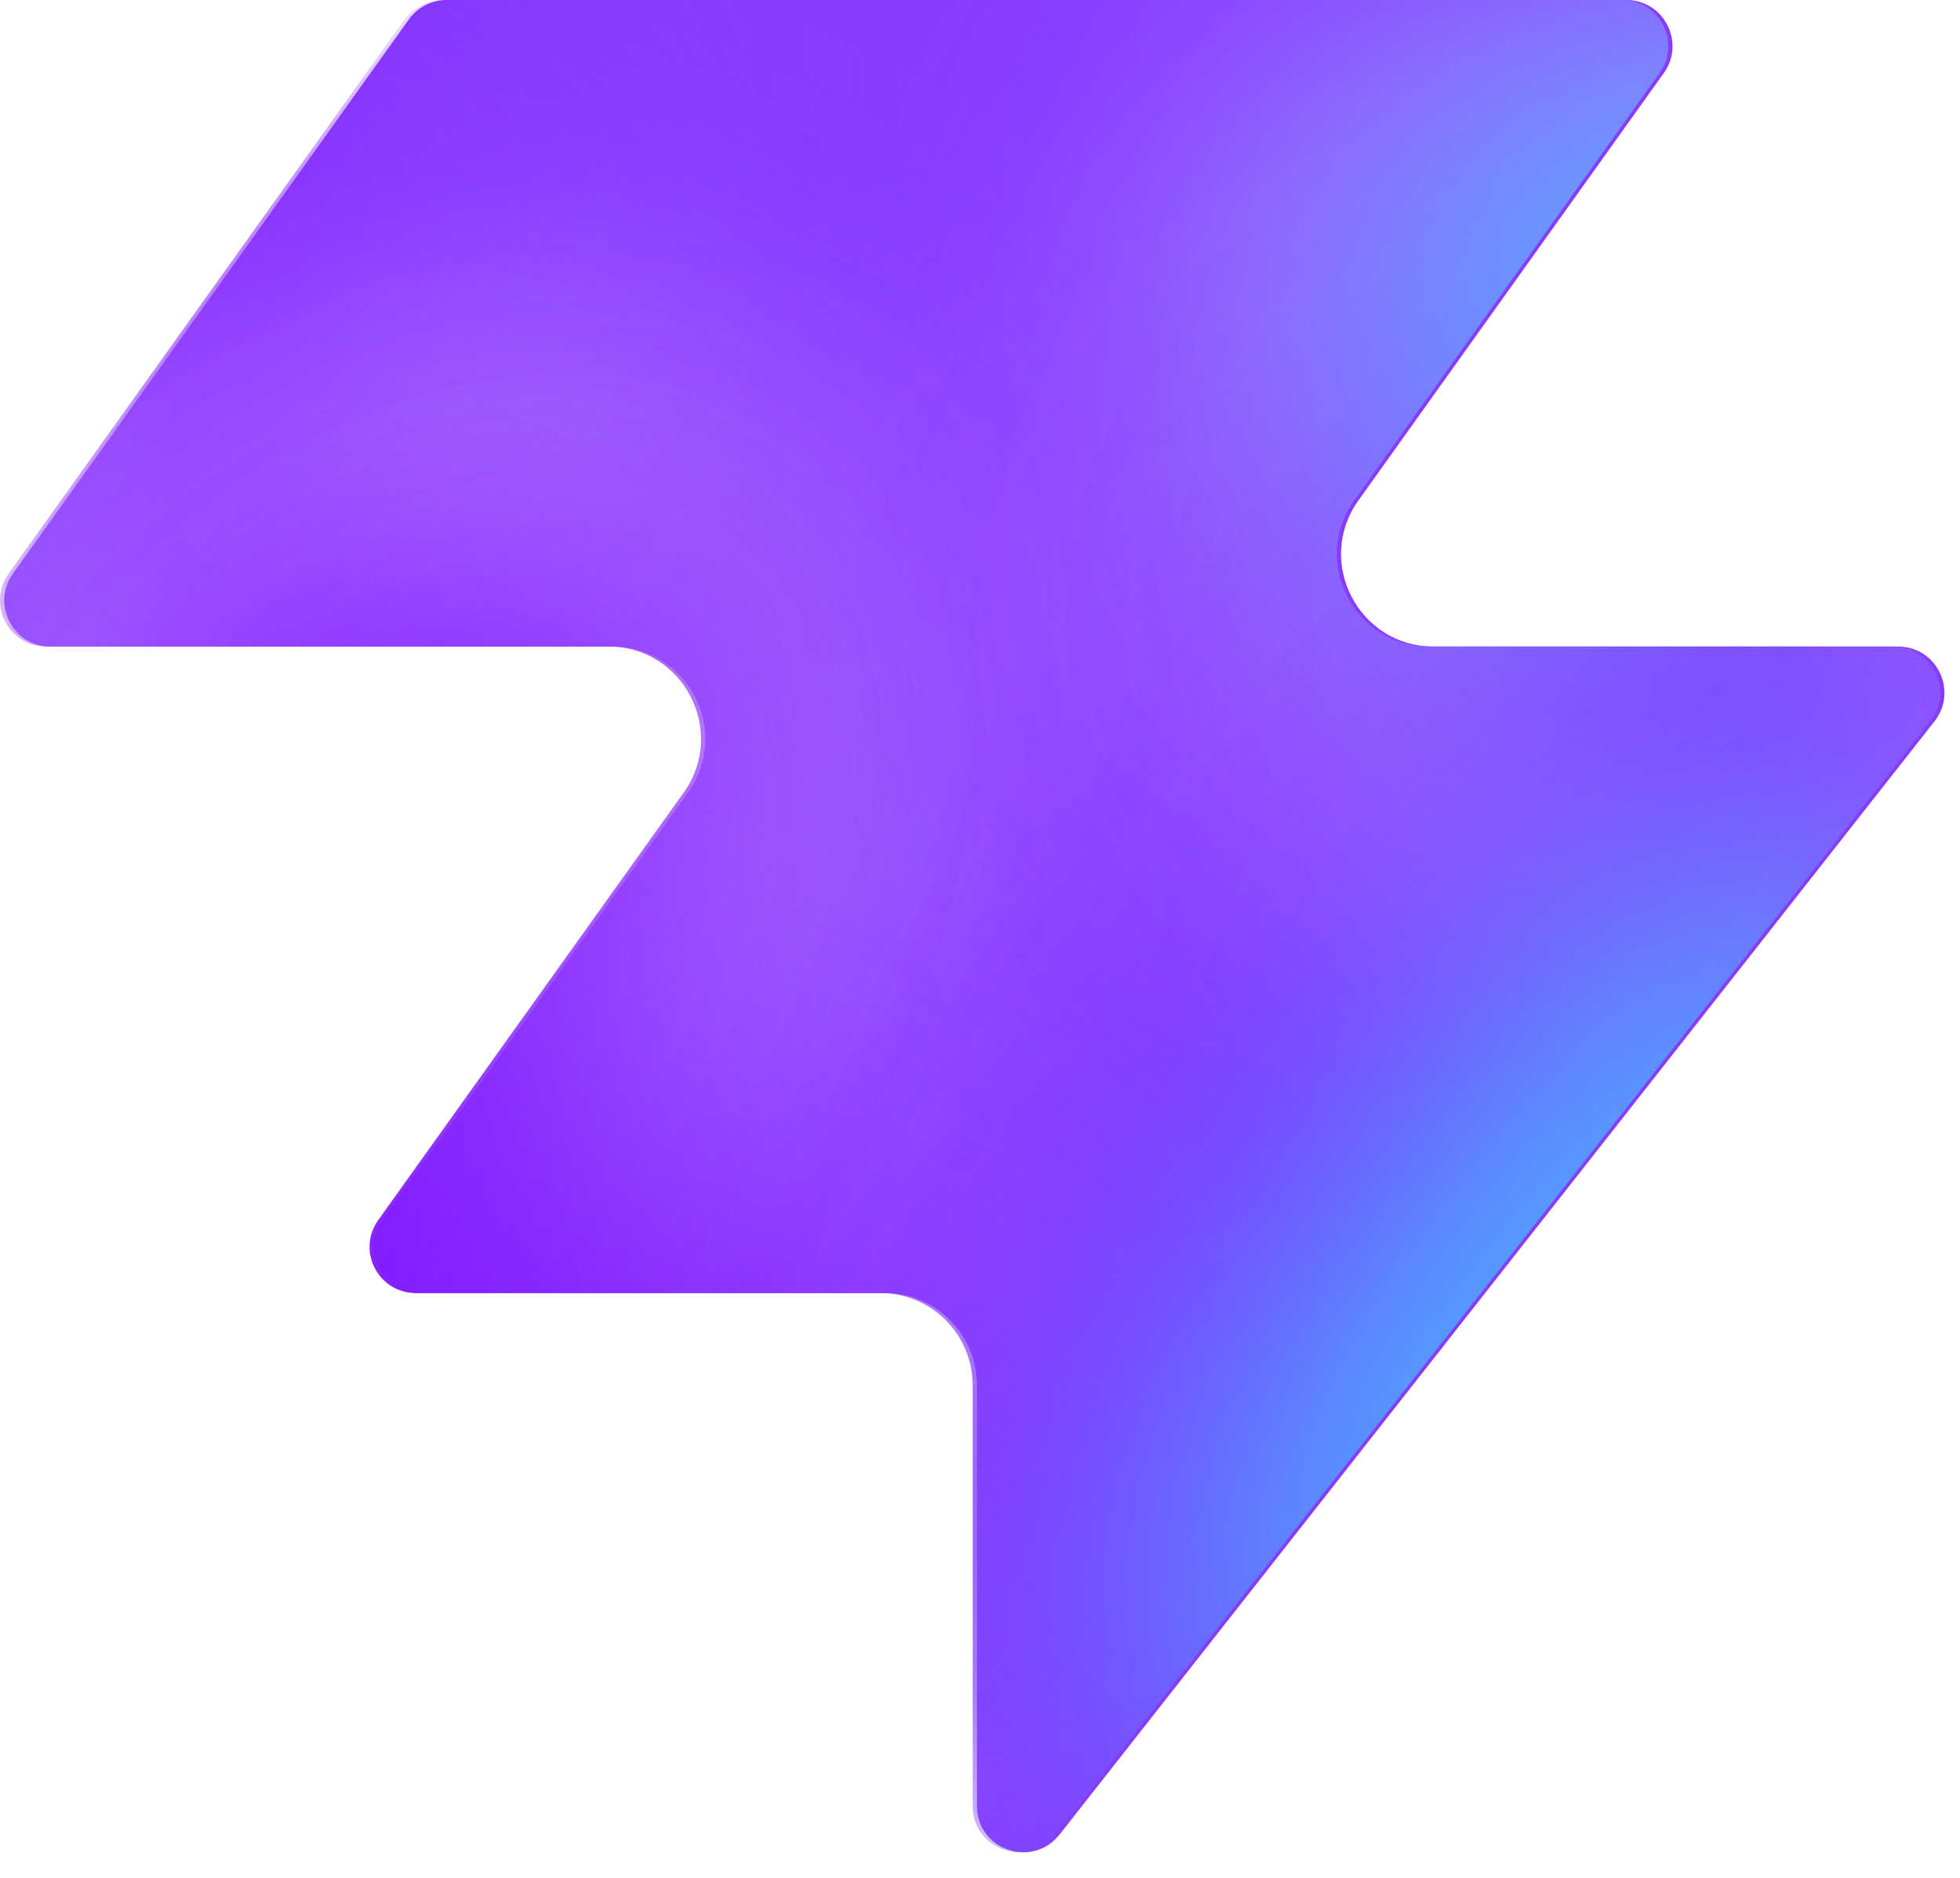
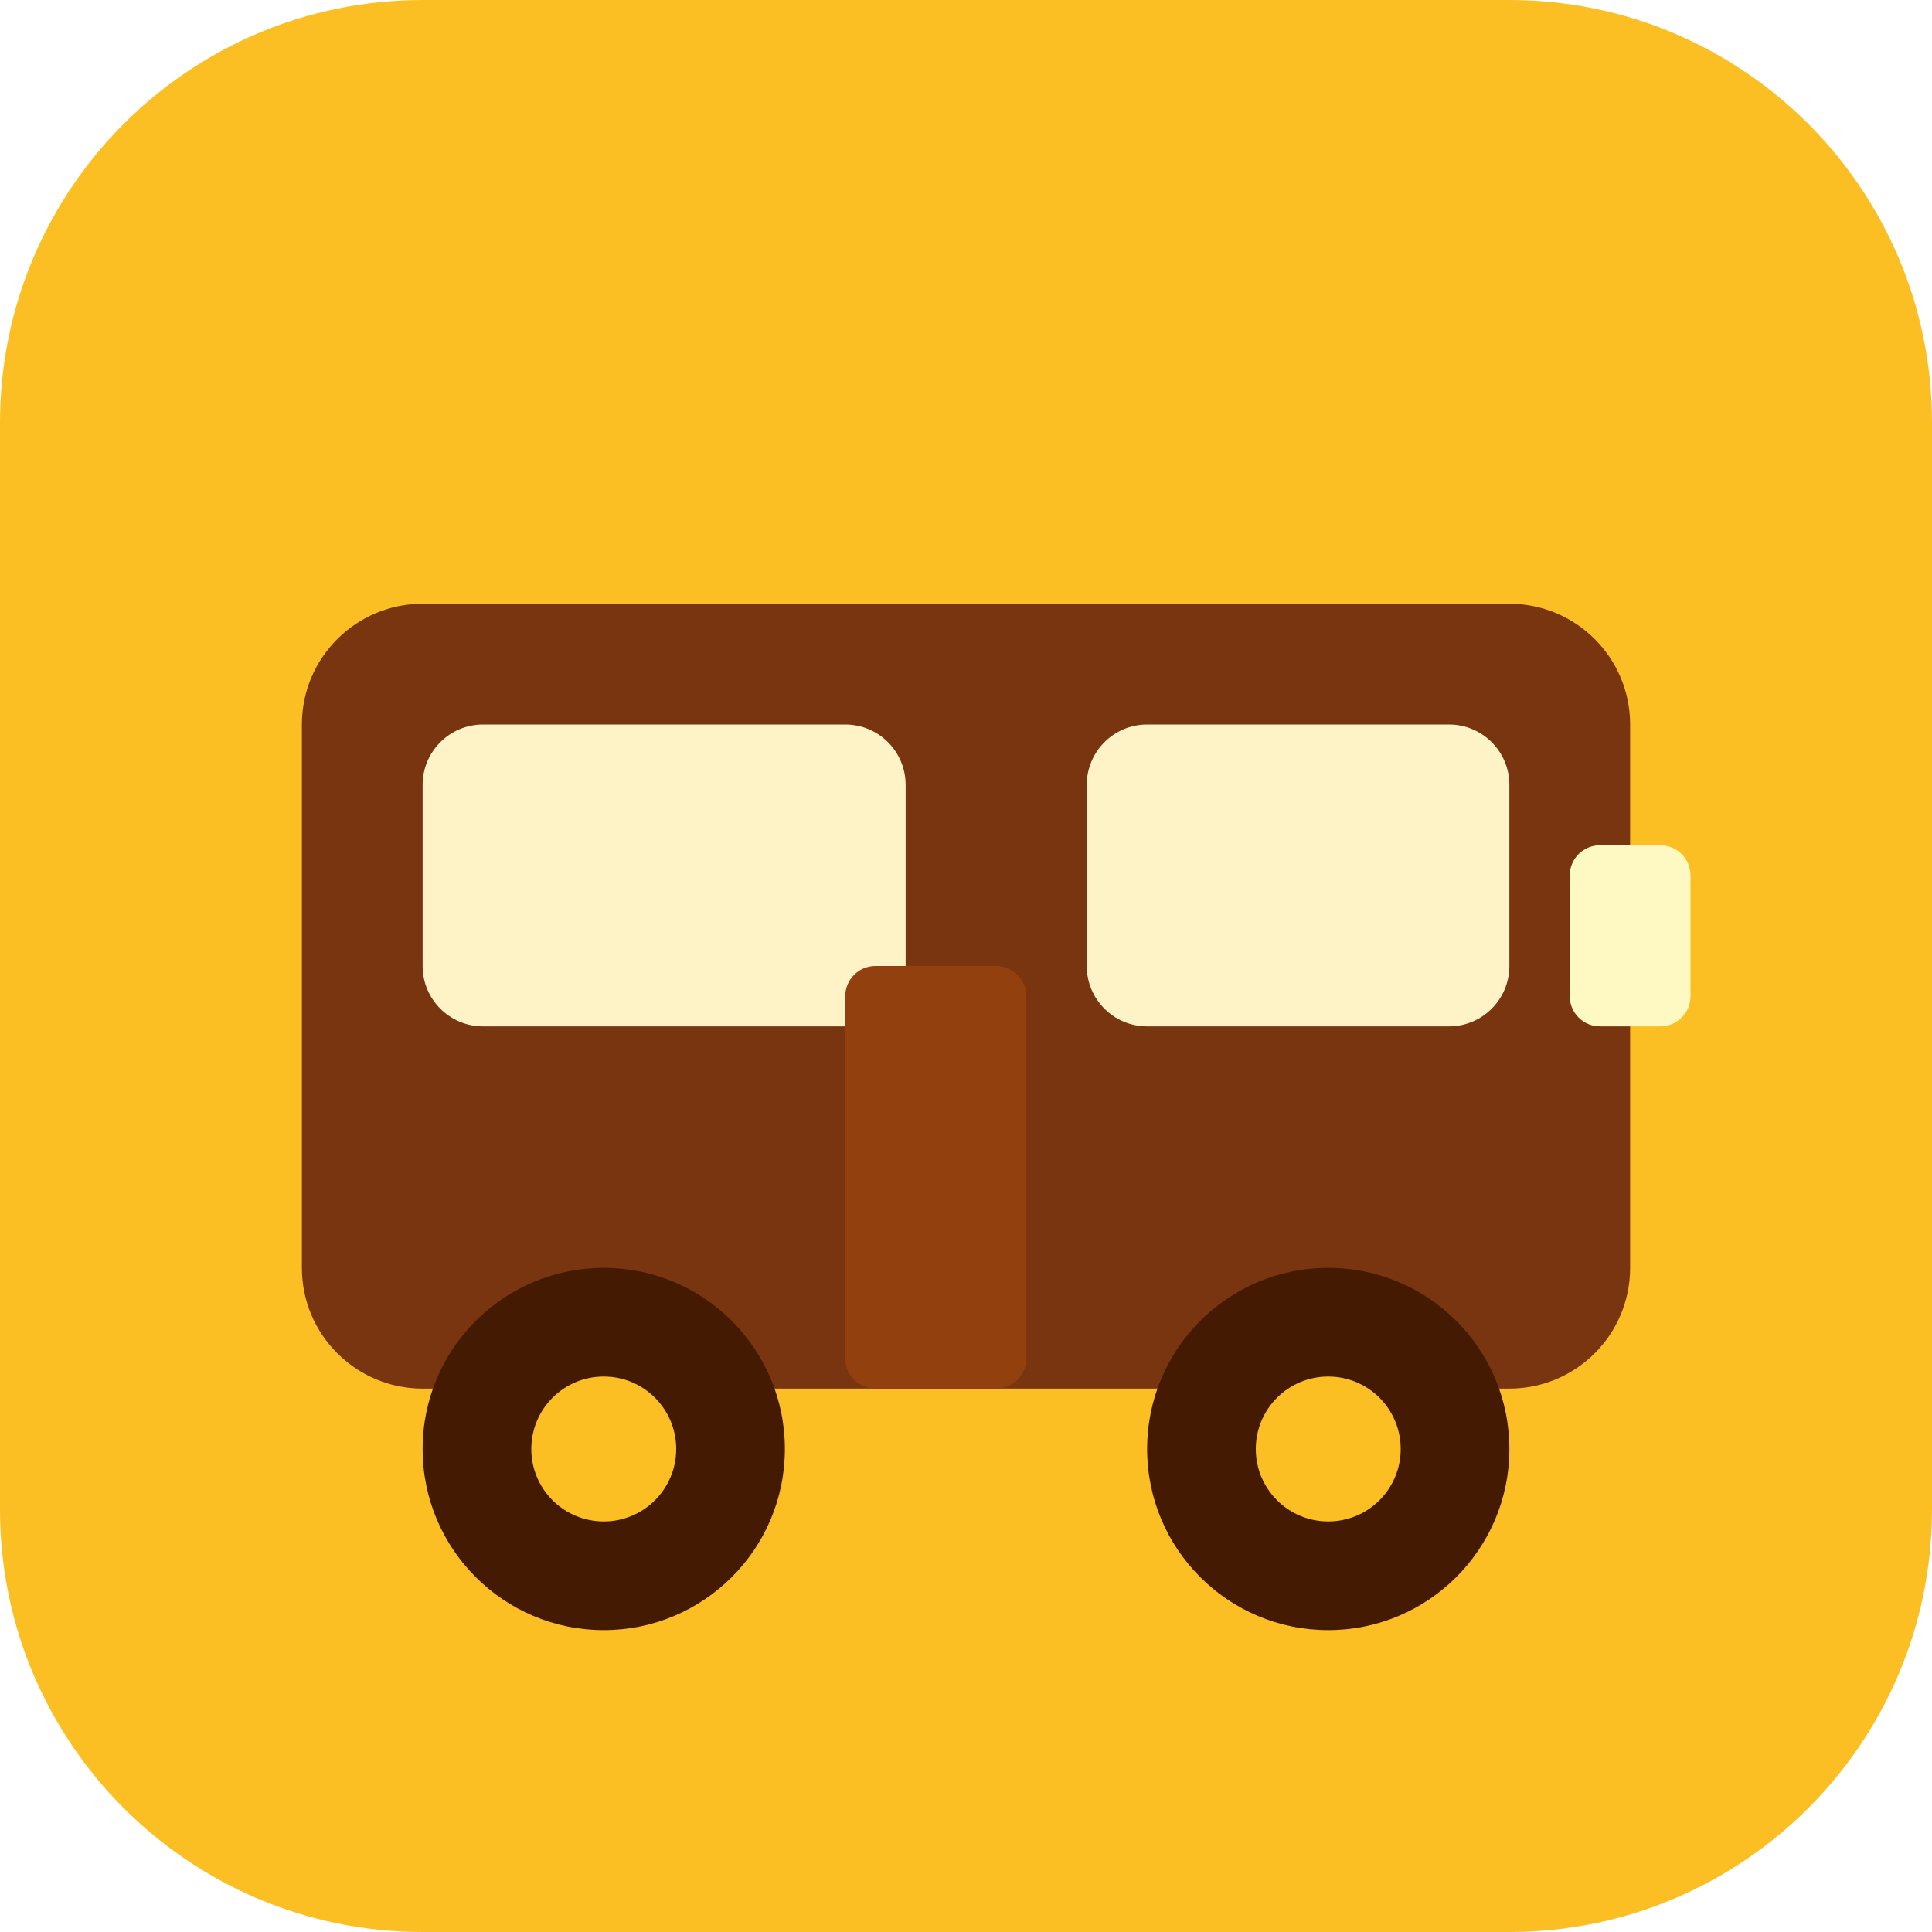
- <svg xmlns="http://www.w3.org/2000/svg" width="48" height="46" fill="none" viewBox="0 0 48 46">
-   <path fill="#863bff" d="M25.946 44.938c-.664.845-2.021.375-2.021-.698V33.937a2.26 2.26 0 0 0-2.262-2.262H10.287c-.92 0-1.456-1.04-.92-1.788l7.48-10.471c1.07-1.497 0-3.578-1.842-3.578H1.237c-.92 0-1.456-1.04-.92-1.788L10.013.474c.214-.297.556-.474.92-.474h28.894c.92 0 1.456 1.04.92 1.788l-7.48 10.471c-1.07 1.498 0 3.579 1.842 3.579h11.377c.943 0 1.473 1.088.89 1.83L25.947 44.94z" style="fill:#863bff;fill:color(display-p3 .525 .23 1);fill-opacity:1" />
-   <mask id="a" width="48" height="46" x="0" y="0" maskUnits="userSpaceOnUse" style="mask-type:alpha">
-     <path fill="#000" d="M25.842 44.938c-.664.844-2.021.375-2.021-.698V33.937a2.26 2.26 0 0 0-2.262-2.262H10.183c-.92 0-1.456-1.04-.92-1.788l7.48-10.471c1.07-1.498 0-3.579-1.842-3.579H1.133c-.92 0-1.456-1.04-.92-1.787L9.91.473c.214-.297.556-.474.92-.474h28.894c.92 0 1.456 1.04.92 1.788l-7.48 10.471c-1.07 1.498 0 3.578 1.842 3.578h11.377c.943 0 1.473 1.088.89 1.832L25.843 44.94z" style="fill:#000;fill-opacity:1" />
-   </mask>
-   <g mask="url(#a)">
-     <g filter="url(#b)">
-       <ellipse cx="5.508" cy="14.704" fill="#ede6ff" rx="5.508" ry="14.704" style="fill:#ede6ff;fill:color(display-p3 .927 .903 1);fill-opacity:1" transform="matrix(.00324 1 1 -.00324 -4.47 31.516)" />
-     </g>
-     <g filter="url(#c)">
-       <ellipse cx="10.399" cy="29.851" fill="#ede6ff" rx="10.399" ry="29.851" style="fill:#ede6ff;fill:color(display-p3 .927 .903 1);fill-opacity:1" transform="matrix(.00324 1 1 -.00324 -39.328 7.883)" />
-     </g>
-     <g filter="url(#d)">
-       <ellipse cx="5.508" cy="30.487" fill="#7e14ff" rx="5.508" ry="30.487" style="fill:#7e14ff;fill:color(display-p3 .492 .077 1);fill-opacity:1" transform="rotate(89.814 -25.913 -14.639)scale(1 -1)" />
-     </g>
-     <g filter="url(#e)">
-       <ellipse cx="5.508" cy="30.599" fill="#7e14ff" rx="5.508" ry="30.599" style="fill:#7e14ff;fill:color(display-p3 .492 .077 1);fill-opacity:1" transform="rotate(89.814 -32.644 -3.334)scale(1 -1)" />
-     </g>
-     <g filter="url(#f)">
-       <ellipse cx="5.508" cy="30.599" fill="#7e14ff" rx="5.508" ry="30.599" style="fill:#7e14ff;fill:color(display-p3 .492 .077 1);fill-opacity:1" transform="matrix(.00324 1 1 -.00324 -34.34 30.47)" />
-     </g>
-     <g filter="url(#g)">
-       <ellipse cx="14.072" cy="22.078" fill="#ede6ff" rx="14.072" ry="22.078" style="fill:#ede6ff;fill:color(display-p3 .927 .903 1);fill-opacity:1" transform="rotate(93.35 24.506 48.493)scale(-1 1)" />
-     </g>
-     <g filter="url(#h)">
-       <ellipse cx="3.47" cy="21.501" fill="#7e14ff" rx="3.47" ry="21.501" style="fill:#7e14ff;fill:color(display-p3 .492 .077 1);fill-opacity:1" transform="rotate(89.009 28.708 47.59)scale(-1 1)" />
-     </g>
-     <g filter="url(#i)">
-       <ellipse cx="3.47" cy="21.501" fill="#7e14ff" rx="3.47" ry="21.501" style="fill:#7e14ff;fill:color(display-p3 .492 .077 1);fill-opacity:1" transform="rotate(89.009 28.708 47.59)scale(-1 1)" />
-     </g>
-     <g filter="url(#j)">
-       <ellipse cx=".387" cy="8.972" fill="#7e14ff" rx="4.407" ry="29.108" style="fill:#7e14ff;fill:color(display-p3 .492 .077 1);fill-opacity:1" transform="rotate(39.51 .387 8.972)" />
-     </g>
-     <g filter="url(#k)">
-       <ellipse cx="47.523" cy="-6.092" fill="#7e14ff" rx="4.407" ry="29.108" style="fill:#7e14ff;fill:color(display-p3 .492 .077 1);fill-opacity:1" transform="rotate(37.892 47.523 -6.092)" />
-     </g>
-     <g filter="url(#l)">
-       <ellipse cx="41.412" cy="6.333" fill="#47bfff" rx="5.971" ry="9.665" style="fill:#47bfff;fill:color(display-p3 .28 .748 1);fill-opacity:1" transform="rotate(37.892 41.412 6.333)" />
-     </g>
-     <g filter="url(#m)">
-       <ellipse cx="-1.879" cy="38.332" fill="#7e14ff" rx="4.407" ry="29.108" style="fill:#7e14ff;fill:color(display-p3 .492 .077 1);fill-opacity:1" transform="rotate(37.892 -1.88 38.332)" />
-     </g>
-     <g filter="url(#n)">
-       <ellipse cx="-1.879" cy="38.332" fill="#7e14ff" rx="4.407" ry="29.108" style="fill:#7e14ff;fill:color(display-p3 .492 .077 1);fill-opacity:1" transform="rotate(37.892 -1.88 38.332)" />
-     </g>
-     <g filter="url(#o)">
-       <ellipse cx="35.651" cy="29.907" fill="#7e14ff" rx="4.407" ry="29.108" style="fill:#7e14ff;fill:color(display-p3 .492 .077 1);fill-opacity:1" transform="rotate(37.892 35.651 29.907)" />
-     </g>
-     <g filter="url(#p)">
-       <ellipse cx="38.418" cy="32.4" fill="#47bfff" rx="5.971" ry="15.297" style="fill:#47bfff;fill:color(display-p3 .28 .748 1);fill-opacity:1" transform="rotate(37.892 38.418 32.4)" />
-     </g>
-   </g>
-   <defs>
-     <filter id="b" width="60.045" height="41.654" x="-19.77" y="16.149" color-interpolation-filters="sRGB" filterUnits="userSpaceOnUse">
-       <feFlood flood-opacity="0" result="BackgroundImageFix" />
-       <feBlend in="SourceGraphic" in2="BackgroundImageFix" result="shape" />
-       <feGaussianBlur result="effect1_foregroundBlur_2002_17158" stdDeviation="7.659" />
-     </filter>
-     <filter id="c" width="90.34" height="51.437" x="-54.613" y="-7.533" color-interpolation-filters="sRGB" filterUnits="userSpaceOnUse">
-       <feFlood flood-opacity="0" result="BackgroundImageFix" />
-       <feBlend in="SourceGraphic" in2="BackgroundImageFix" result="shape" />
-       <feGaussianBlur result="effect1_foregroundBlur_2002_17158" stdDeviation="7.659" />
-     </filter>
-     <filter id="d" width="79.355" height="29.4" x="-49.64" y="2.03" color-interpolation-filters="sRGB" filterUnits="userSpaceOnUse">
-       <feFlood flood-opacity="0" result="BackgroundImageFix" />
-       <feBlend in="SourceGraphic" in2="BackgroundImageFix" result="shape" />
-       <feGaussianBlur result="effect1_foregroundBlur_2002_17158" stdDeviation="4.596" />
-     </filter>
-     <filter id="e" width="79.579" height="29.4" x="-45.045" y="20.029" color-interpolation-filters="sRGB" filterUnits="userSpaceOnUse">
-       <feFlood flood-opacity="0" result="BackgroundImageFix" />
-       <feBlend in="SourceGraphic" in2="BackgroundImageFix" result="shape" />
-       <feGaussianBlur result="effect1_foregroundBlur_2002_17158" stdDeviation="4.596" />
-     </filter>
-     <filter id="f" width="79.579" height="29.4" x="-43.513" y="21.178" color-interpolation-filters="sRGB" filterUnits="userSpaceOnUse">
-       <feFlood flood-opacity="0" result="BackgroundImageFix" />
-       <feBlend in="SourceGraphic" in2="BackgroundImageFix" result="shape" />
-       <feGaussianBlur result="effect1_foregroundBlur_2002_17158" stdDeviation="4.596" />
-     </filter>
-     <filter id="g" width="74.749" height="58.852" x="15.756" y="-17.901" color-interpolation-filters="sRGB" filterUnits="userSpaceOnUse">
-       <feFlood flood-opacity="0" result="BackgroundImageFix" />
-       <feBlend in="SourceGraphic" in2="BackgroundImageFix" result="shape" />
-       <feGaussianBlur result="effect1_foregroundBlur_2002_17158" stdDeviation="7.659" />
-     </filter>
-     <filter id="h" width="61.377" height="25.362" x="23.548" y="2.284" color-interpolation-filters="sRGB" filterUnits="userSpaceOnUse">
-       <feFlood flood-opacity="0" result="BackgroundImageFix" />
-       <feBlend in="SourceGraphic" in2="BackgroundImageFix" result="shape" />
-       <feGaussianBlur result="effect1_foregroundBlur_2002_17158" stdDeviation="4.596" />
-     </filter>
-     <filter id="i" width="61.377" height="25.362" x="23.548" y="2.284" color-interpolation-filters="sRGB" filterUnits="userSpaceOnUse">
-       <feFlood flood-opacity="0" result="BackgroundImageFix" />
-       <feBlend in="SourceGraphic" in2="BackgroundImageFix" result="shape" />
-       <feGaussianBlur result="effect1_foregroundBlur_2002_17158" stdDeviation="4.596" />
-     </filter>
-     <filter id="j" width="56.045" height="63.649" x="-27.636" y="-22.853" color-interpolation-filters="sRGB" filterUnits="userSpaceOnUse">
-       <feFlood flood-opacity="0" result="BackgroundImageFix" />
-       <feBlend in="SourceGraphic" in2="BackgroundImageFix" result="shape" />
-       <feGaussianBlur result="effect1_foregroundBlur_2002_17158" stdDeviation="4.596" />
-     </filter>
-     <filter id="k" width="54.814" height="64.646" x="20.116" y="-38.415" color-interpolation-filters="sRGB" filterUnits="userSpaceOnUse">
-       <feFlood flood-opacity="0" result="BackgroundImageFix" />
-       <feBlend in="SourceGraphic" in2="BackgroundImageFix" result="shape" />
-       <feGaussianBlur result="effect1_foregroundBlur_2002_17158" stdDeviation="4.596" />
-     </filter>
-     <filter id="l" width="33.541" height="35.313" x="24.641" y="-11.323" color-interpolation-filters="sRGB" filterUnits="userSpaceOnUse">
-       <feFlood flood-opacity="0" result="BackgroundImageFix" />
-       <feBlend in="SourceGraphic" in2="BackgroundImageFix" result="shape" />
-       <feGaussianBlur result="effect1_foregroundBlur_2002_17158" stdDeviation="4.596" />
-     </filter>
-     <filter id="m" width="54.814" height="64.646" x="-29.286" y="6.009" color-interpolation-filters="sRGB" filterUnits="userSpaceOnUse">
-       <feFlood flood-opacity="0" result="BackgroundImageFix" />
-       <feBlend in="SourceGraphic" in2="BackgroundImageFix" result="shape" />
-       <feGaussianBlur result="effect1_foregroundBlur_2002_17158" stdDeviation="4.596" />
-     </filter>
-     <filter id="n" width="54.814" height="64.646" x="-29.286" y="6.009" color-interpolation-filters="sRGB" filterUnits="userSpaceOnUse">
-       <feFlood flood-opacity="0" result="BackgroundImageFix" />
-       <feBlend in="SourceGraphic" in2="BackgroundImageFix" result="shape" />
-       <feGaussianBlur result="effect1_foregroundBlur_2002_17158" stdDeviation="4.596" />
-     </filter>
-     <filter id="o" width="54.814" height="64.646" x="8.244" y="-2.416" color-interpolation-filters="sRGB" filterUnits="userSpaceOnUse">
-       <feFlood flood-opacity="0" result="BackgroundImageFix" />
-       <feBlend in="SourceGraphic" in2="BackgroundImageFix" result="shape" />
-       <feGaussianBlur result="effect1_foregroundBlur_2002_17158" stdDeviation="4.596" />
-     </filter>
-     <filter id="p" width="39.409" height="43.623" x="18.713" y="10.588" color-interpolation-filters="sRGB" filterUnits="userSpaceOnUse">
-       <feFlood flood-opacity="0" result="BackgroundImageFix" />
-       <feBlend in="SourceGraphic" in2="BackgroundImageFix" result="shape" />
-       <feGaussianBlur result="effect1_foregroundBlur_2002_17158" stdDeviation="4.596" />
-     </filter>
-   </defs>
+ <svg xmlns="http://www.w3.org/2000/svg" viewBox="0 0 32 32">
+   <rect width="32" height="32" rx="7" fill="#fbbf24" />
+   <rect x="5" y="10" width="22" height="13" rx="2" fill="#78350f" />
+   <rect x="7" y="12" width="8" height="5" rx="1" fill="#fef3c7" />
+   <rect x="18" y="12" width="7" height="5" rx="1" fill="#fef3c7" />
+   <circle cx="10" cy="24" r="3" fill="#451a03" />
+   <circle cx="10" cy="24" r="1.2" fill="#fbbf24" />
+   <circle cx="22" cy="24" r="3" fill="#451a03" />
+   <circle cx="22" cy="24" r="1.2" fill="#fbbf24" />
+   <rect x="14" y="16" width="3" height="7" rx="0.5" fill="#92400e" />
+   <rect x="26" y="14" width="2" height="3" rx="0.5" fill="#fef9c3" />
</svg>
